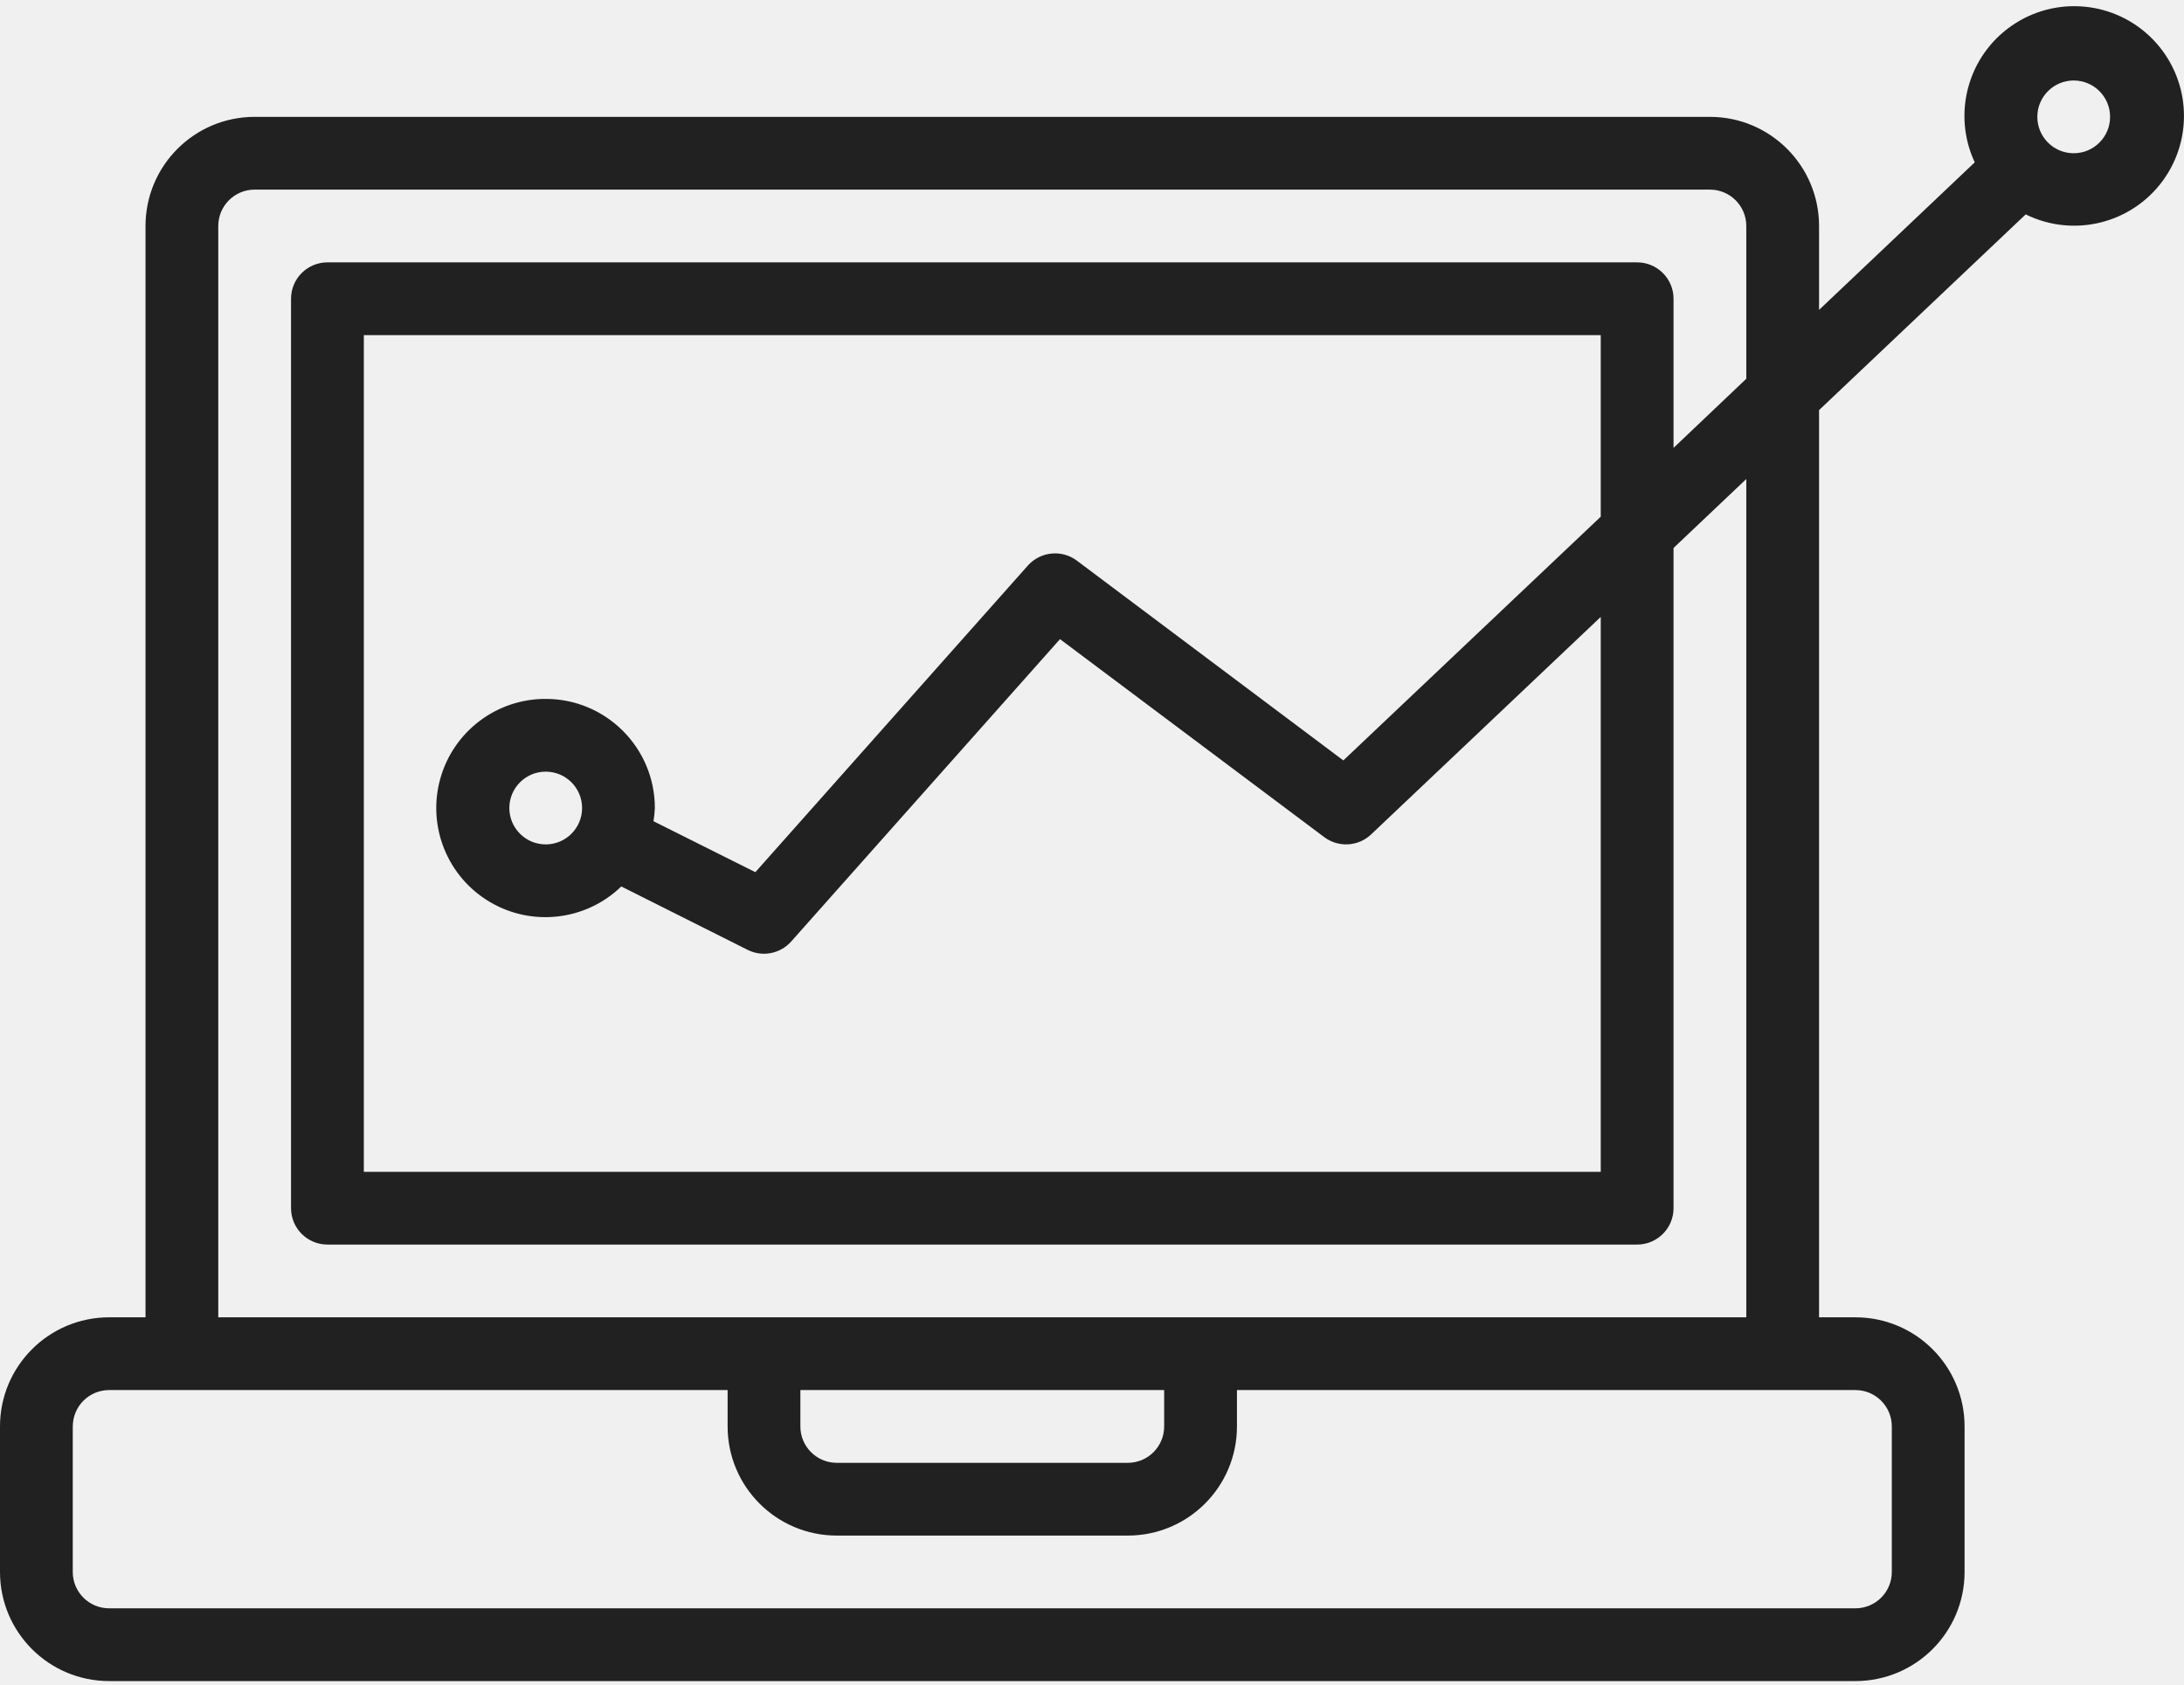
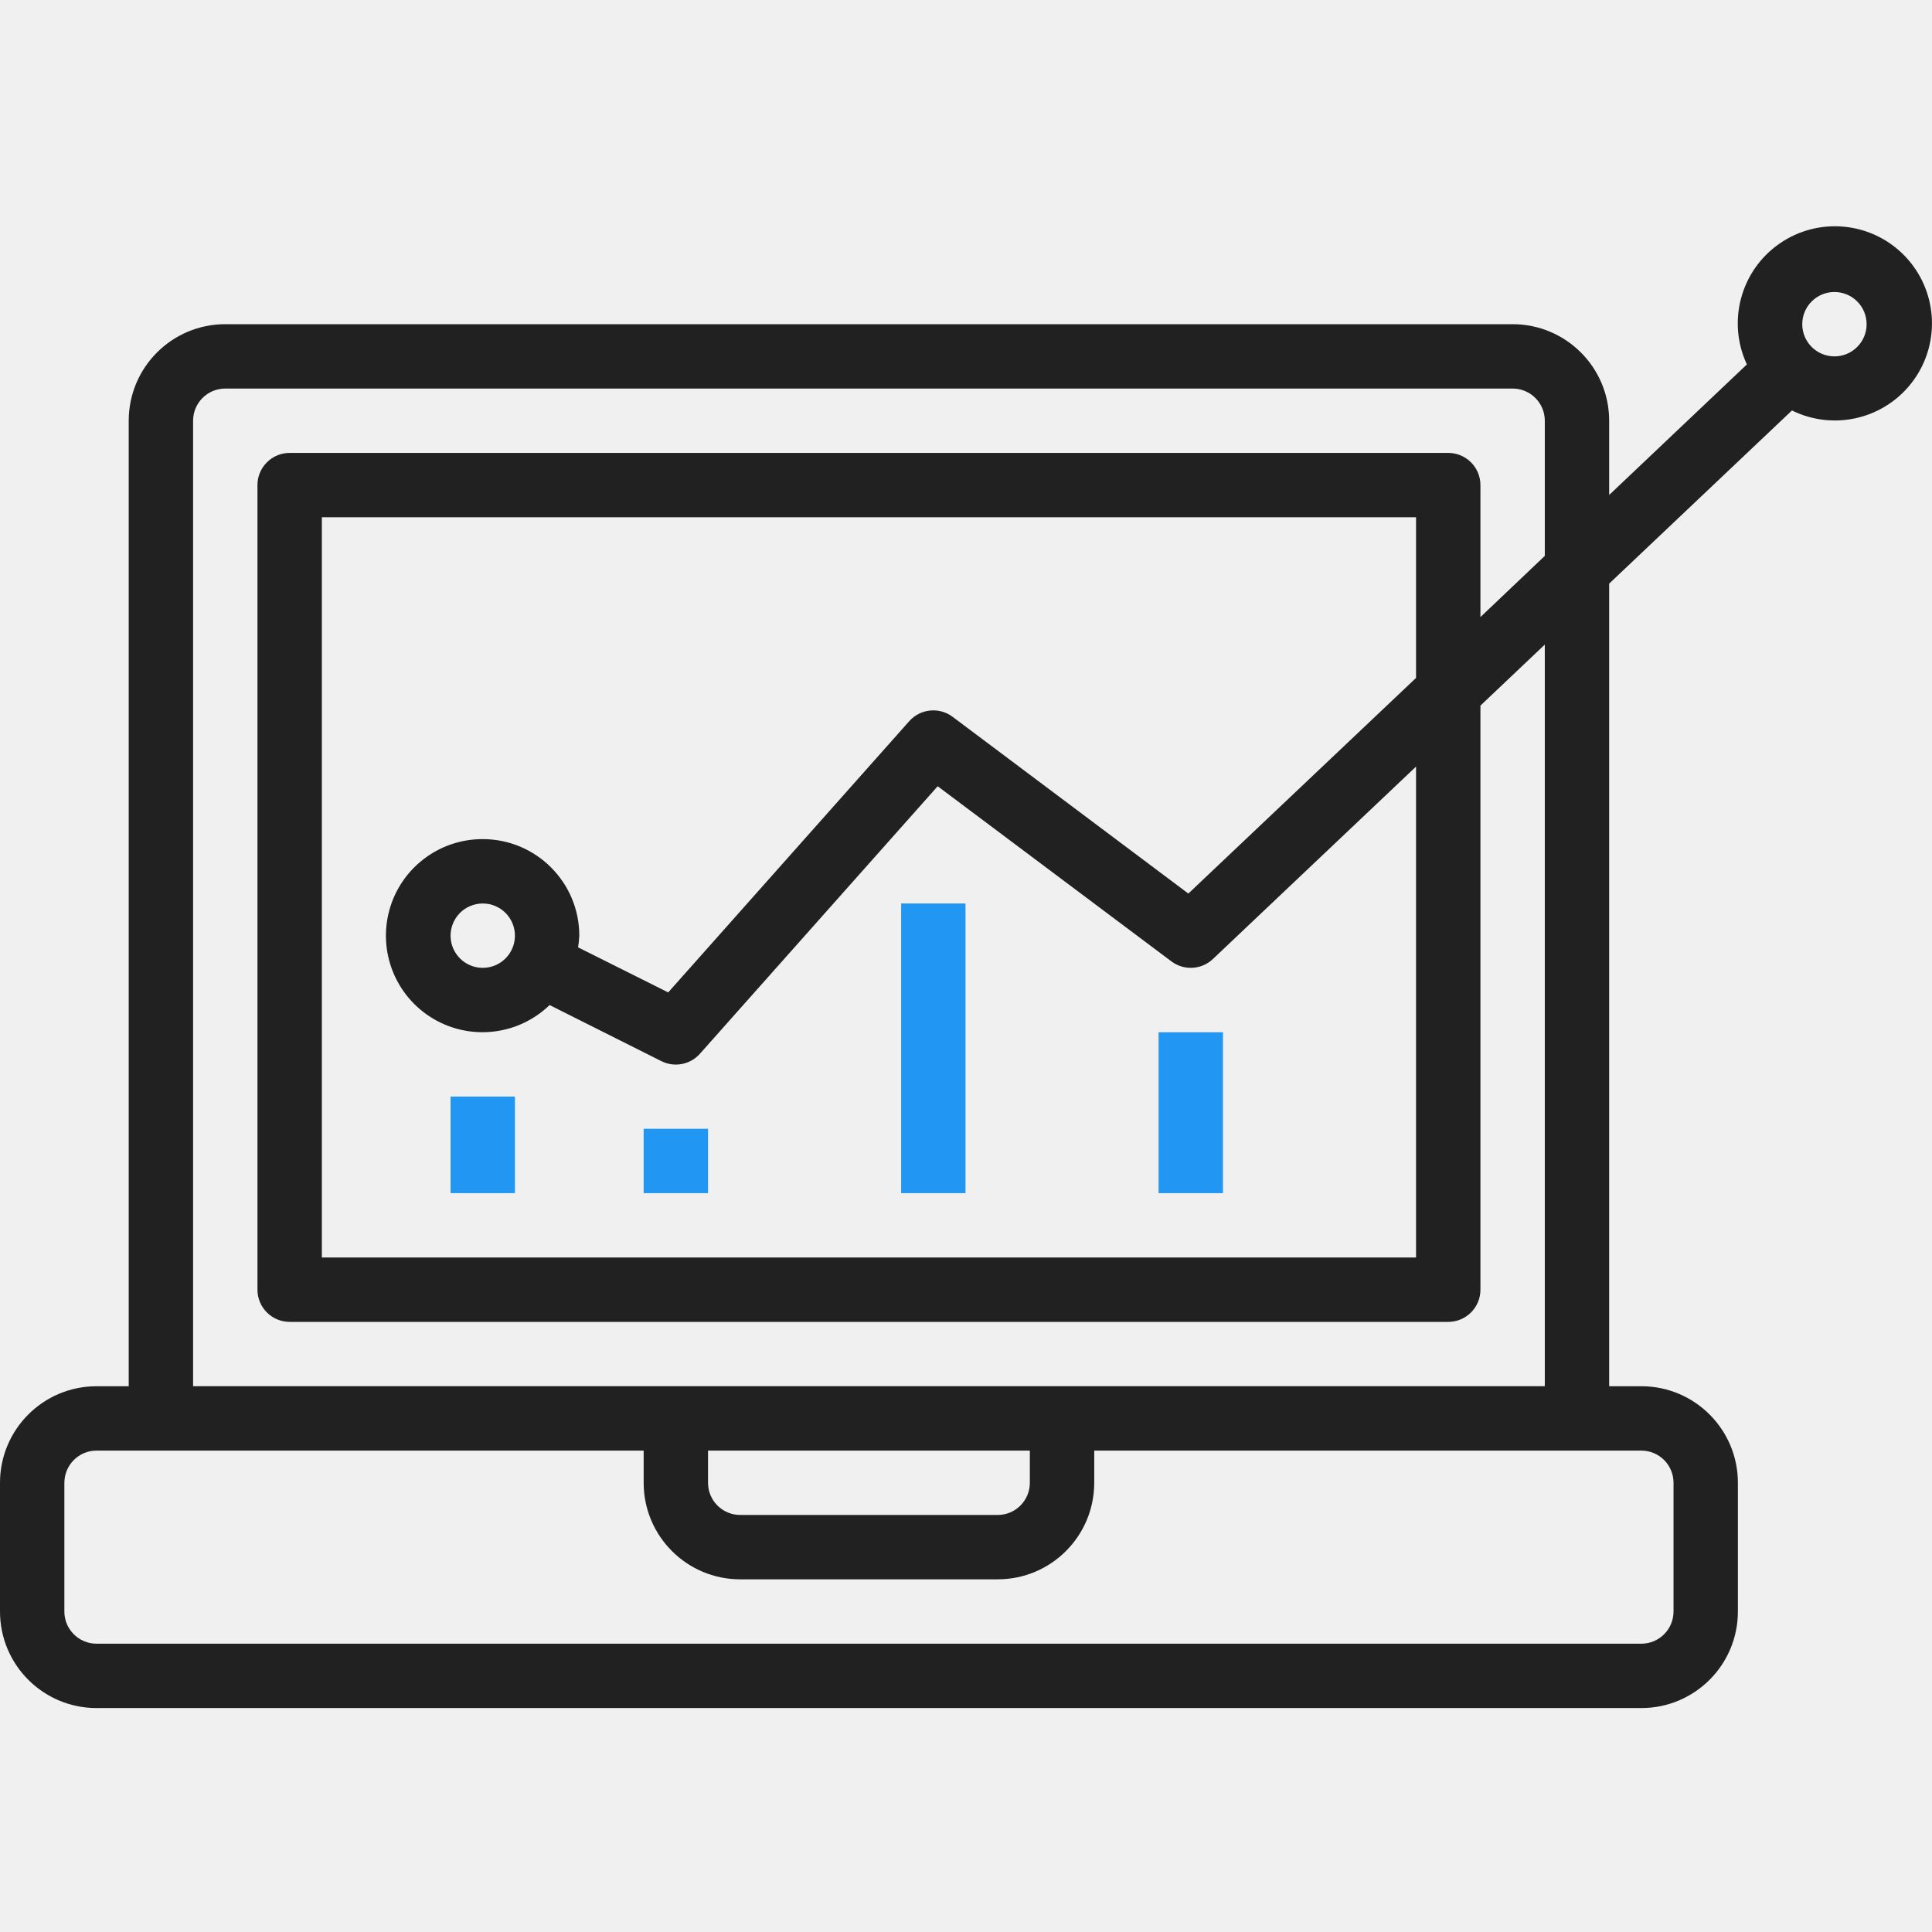
- <svg xmlns="http://www.w3.org/2000/svg" fill="none" viewBox="0 0 70 54">
-   <path d="M3.498 53.886h55.97a3.498 3.498 0 003.499-3.498v-4.664a3.498 3.498 0 00-3.498-3.498h-1.166v-29.08l6.623-6.274a3.518 3.518 0 10-1.633-1.668l-4.99 4.73v-2.69a3.498 3.498 0 00-3.498-3.498H8.162a3.498 3.498 0 00-3.498 3.498v34.982H3.498A3.498 3.498 0 000 45.724v4.664a3.498 3.498 0 003.498 3.498zM66.465 2.58a1.166 1.166 0 110 2.332 1.166 1.166 0 010-2.332zM6.996 7.244c0-.644.522-1.166 1.166-1.166h46.643c.644 0 1.166.522 1.166 1.166v4.897l-2.332 2.216v-4.78c0-.645-.523-1.167-1.167-1.167H10.495c-.644 0-1.167.522-1.167 1.166v29.152c0 .644.523 1.166 1.167 1.166h41.977c.645 0 1.167-.522 1.167-1.166V17.565l2.332-2.21v26.87H6.996V7.246zm10.495 15.159a3.498 3.498 0 102.422 6.012l4.053 2.034a1.166 1.166 0 001.392-.269l8.616-9.693 8.47 6.347c.455.34 1.089.304 1.501-.086l7.361-6.973v17.787H11.661v-26.82h39.645v5.82l-8.25 7.813-8.54-6.403a1.167 1.167 0 00-1.572.157l-8.734 9.828-3.265-1.633c.023-.14.038-.281.044-.423a3.498 3.498 0 00-3.498-3.498zm1.166 3.498a1.166 1.166 0 11-2.332 0 1.166 1.166 0 012.332 0zm6.996 18.657h11.66v1.166c0 .644-.521 1.166-1.165 1.166h-9.329a1.166 1.166 0 01-1.166-1.166v-1.166zm-23.32 1.166c0-.644.521-1.166 1.165-1.166h19.823v1.166a3.498 3.498 0 003.498 3.498h9.329a3.498 3.498 0 003.498-3.498v-1.166h19.823c.644 0 1.166.522 1.166 1.166v4.664c0 .644-.522 1.166-1.166 1.166H3.499a1.166 1.166 0 01-1.167-1.166v-4.664z" fill="#212121" />
+ <svg xmlns="http://www.w3.org/2000/svg" fill="none" viewBox="0 0 70 70">
+   <g clip-path="url(#clip0)">
+     <path d="M32.65 32.735h2.332V43.23H32.65V32.735zM41.978 37.4h2.332v5.83h-2.332V37.4zM23.321 40.898h2.332v2.332h-2.332v-2.332zM16.325 39.731h2.332v3.498h-2.332v-3.498z" fill="#2196F3" />
+     <path d="M3.498 61.886h55.97a3.498 3.498 0 003.499-3.498v-4.664a3.498 3.498 0 00-3.498-3.498h-1.166v-29.08l6.623-6.274a3.518 3.518 0 10-1.633-1.668l-4.99 4.73v-2.69a3.498 3.498 0 00-3.498-3.498H8.162a3.498 3.498 0 00-3.498 3.498v34.982H3.498A3.498 3.498 0 000 53.724v4.664a3.498 3.498 0 003.498 3.498zM66.465 10.58a1.166 1.166 0 110 2.332 1.166 1.166 0 010-2.332zM6.996 15.244c0-.644.522-1.166 1.166-1.166h46.643c.644 0 1.166.522 1.166 1.166v4.897l-2.332 2.216v-4.78c0-.645-.523-1.167-1.167-1.167H10.495c-.644 0-1.167.522-1.167 1.166v29.152c0 .644.523 1.166 1.167 1.166h41.977c.645 0 1.167-.522 1.167-1.166V25.565l2.332-2.21v26.87H6.996v-34.98zm10.495 15.159a3.498 3.498 0 102.422 6.012l4.053 2.034c.471.235 1.042.125 1.392-.268l8.616-9.694 8.47 6.347c.455.34 1.089.304 1.501-.086l7.361-6.973v17.787H11.661v-26.82h39.645v5.82l-8.25 7.813-8.54-6.403a1.167 1.167 0 00-1.572.157l-8.734 9.828-3.265-1.633c.023-.14.038-.281.044-.423a3.498 3.498 0 00-3.498-3.498zm1.166 3.498a1.166 1.166 0 11-2.332 0 1.166 1.166 0 012.332 0zm6.996 18.657h11.66v1.166c0 .644-.521 1.166-1.165 1.166h-9.329a1.166 1.166 0 01-1.166-1.166v-1.166zm-23.32 1.166c0-.644.521-1.166 1.165-1.166h19.823v1.166a3.498 3.498 0 003.498 3.498h9.329a3.498 3.498 0 003.498-3.498v-1.166h19.823c.644 0 1.166.522 1.166 1.166v4.664c0 .644-.522 1.166-1.166 1.166H3.499a1.166 1.166 0 01-1.167-1.166v-4.664z" fill="#212121" />
+   </g>
+   <defs>
+     <clipPath id="clip0">
+       <path fill="#fff" d="M0 0h70v70H0z" />
+     </clipPath>
+   </defs>
</svg>
